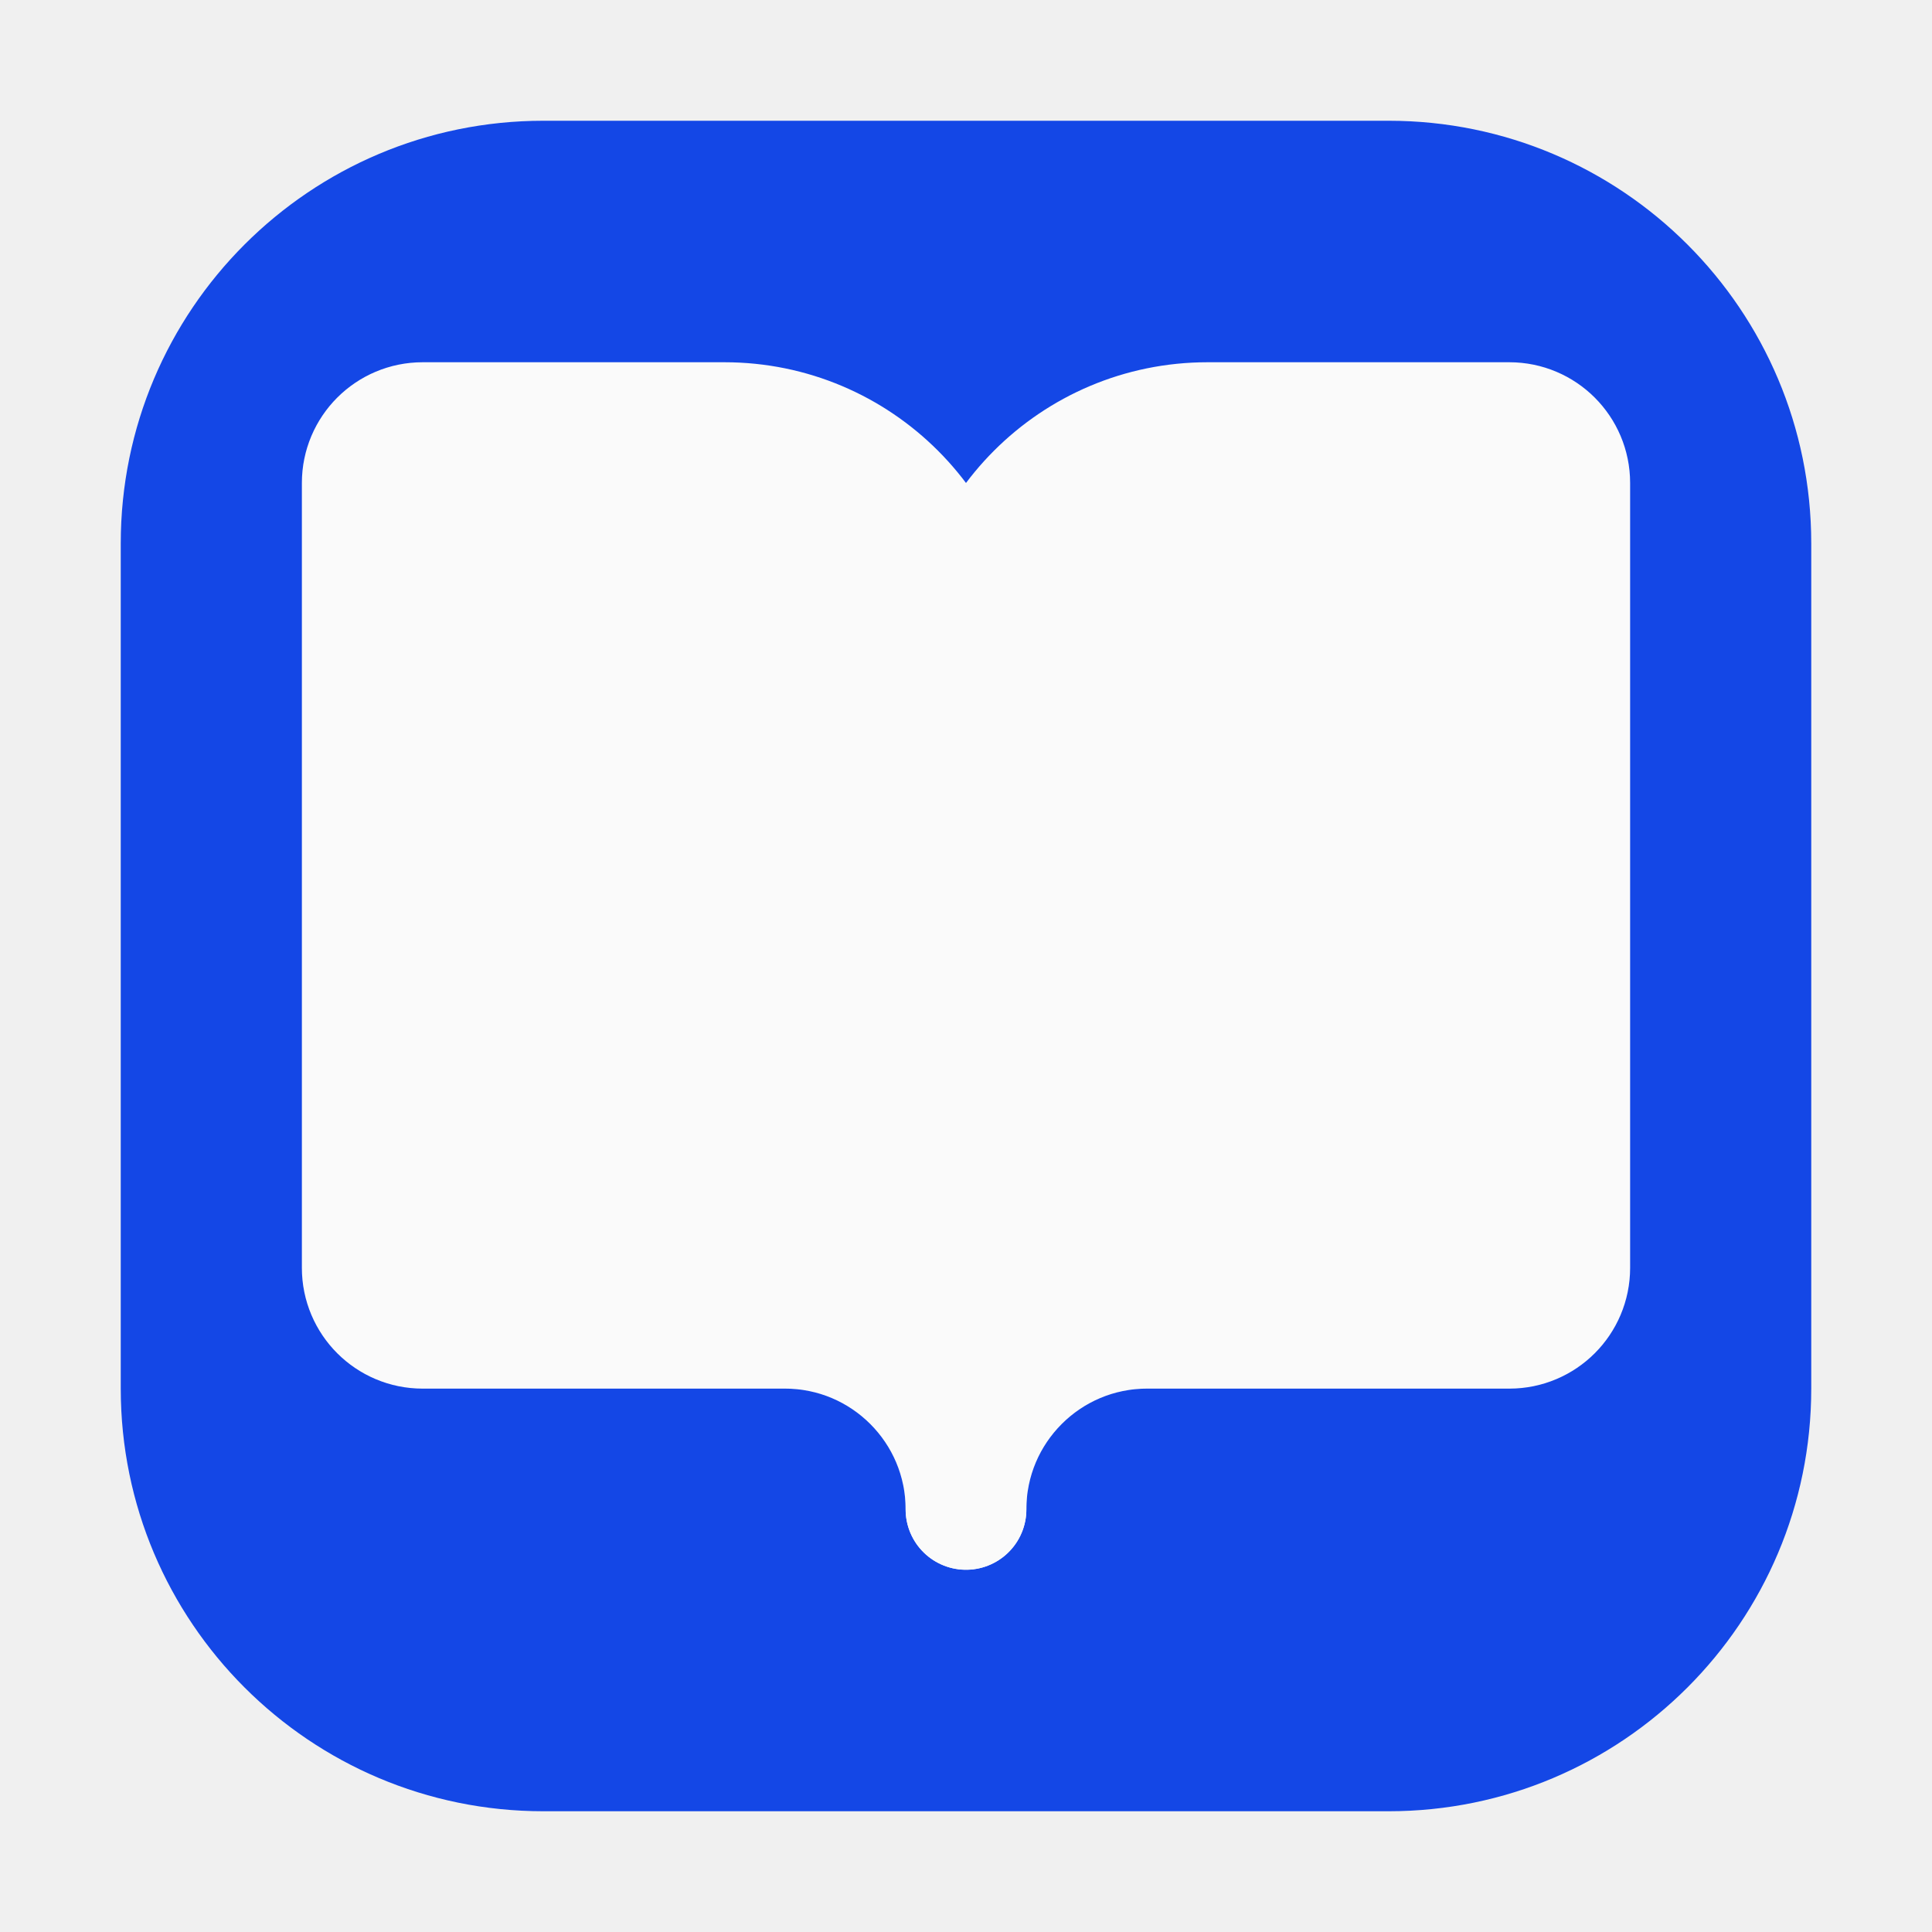
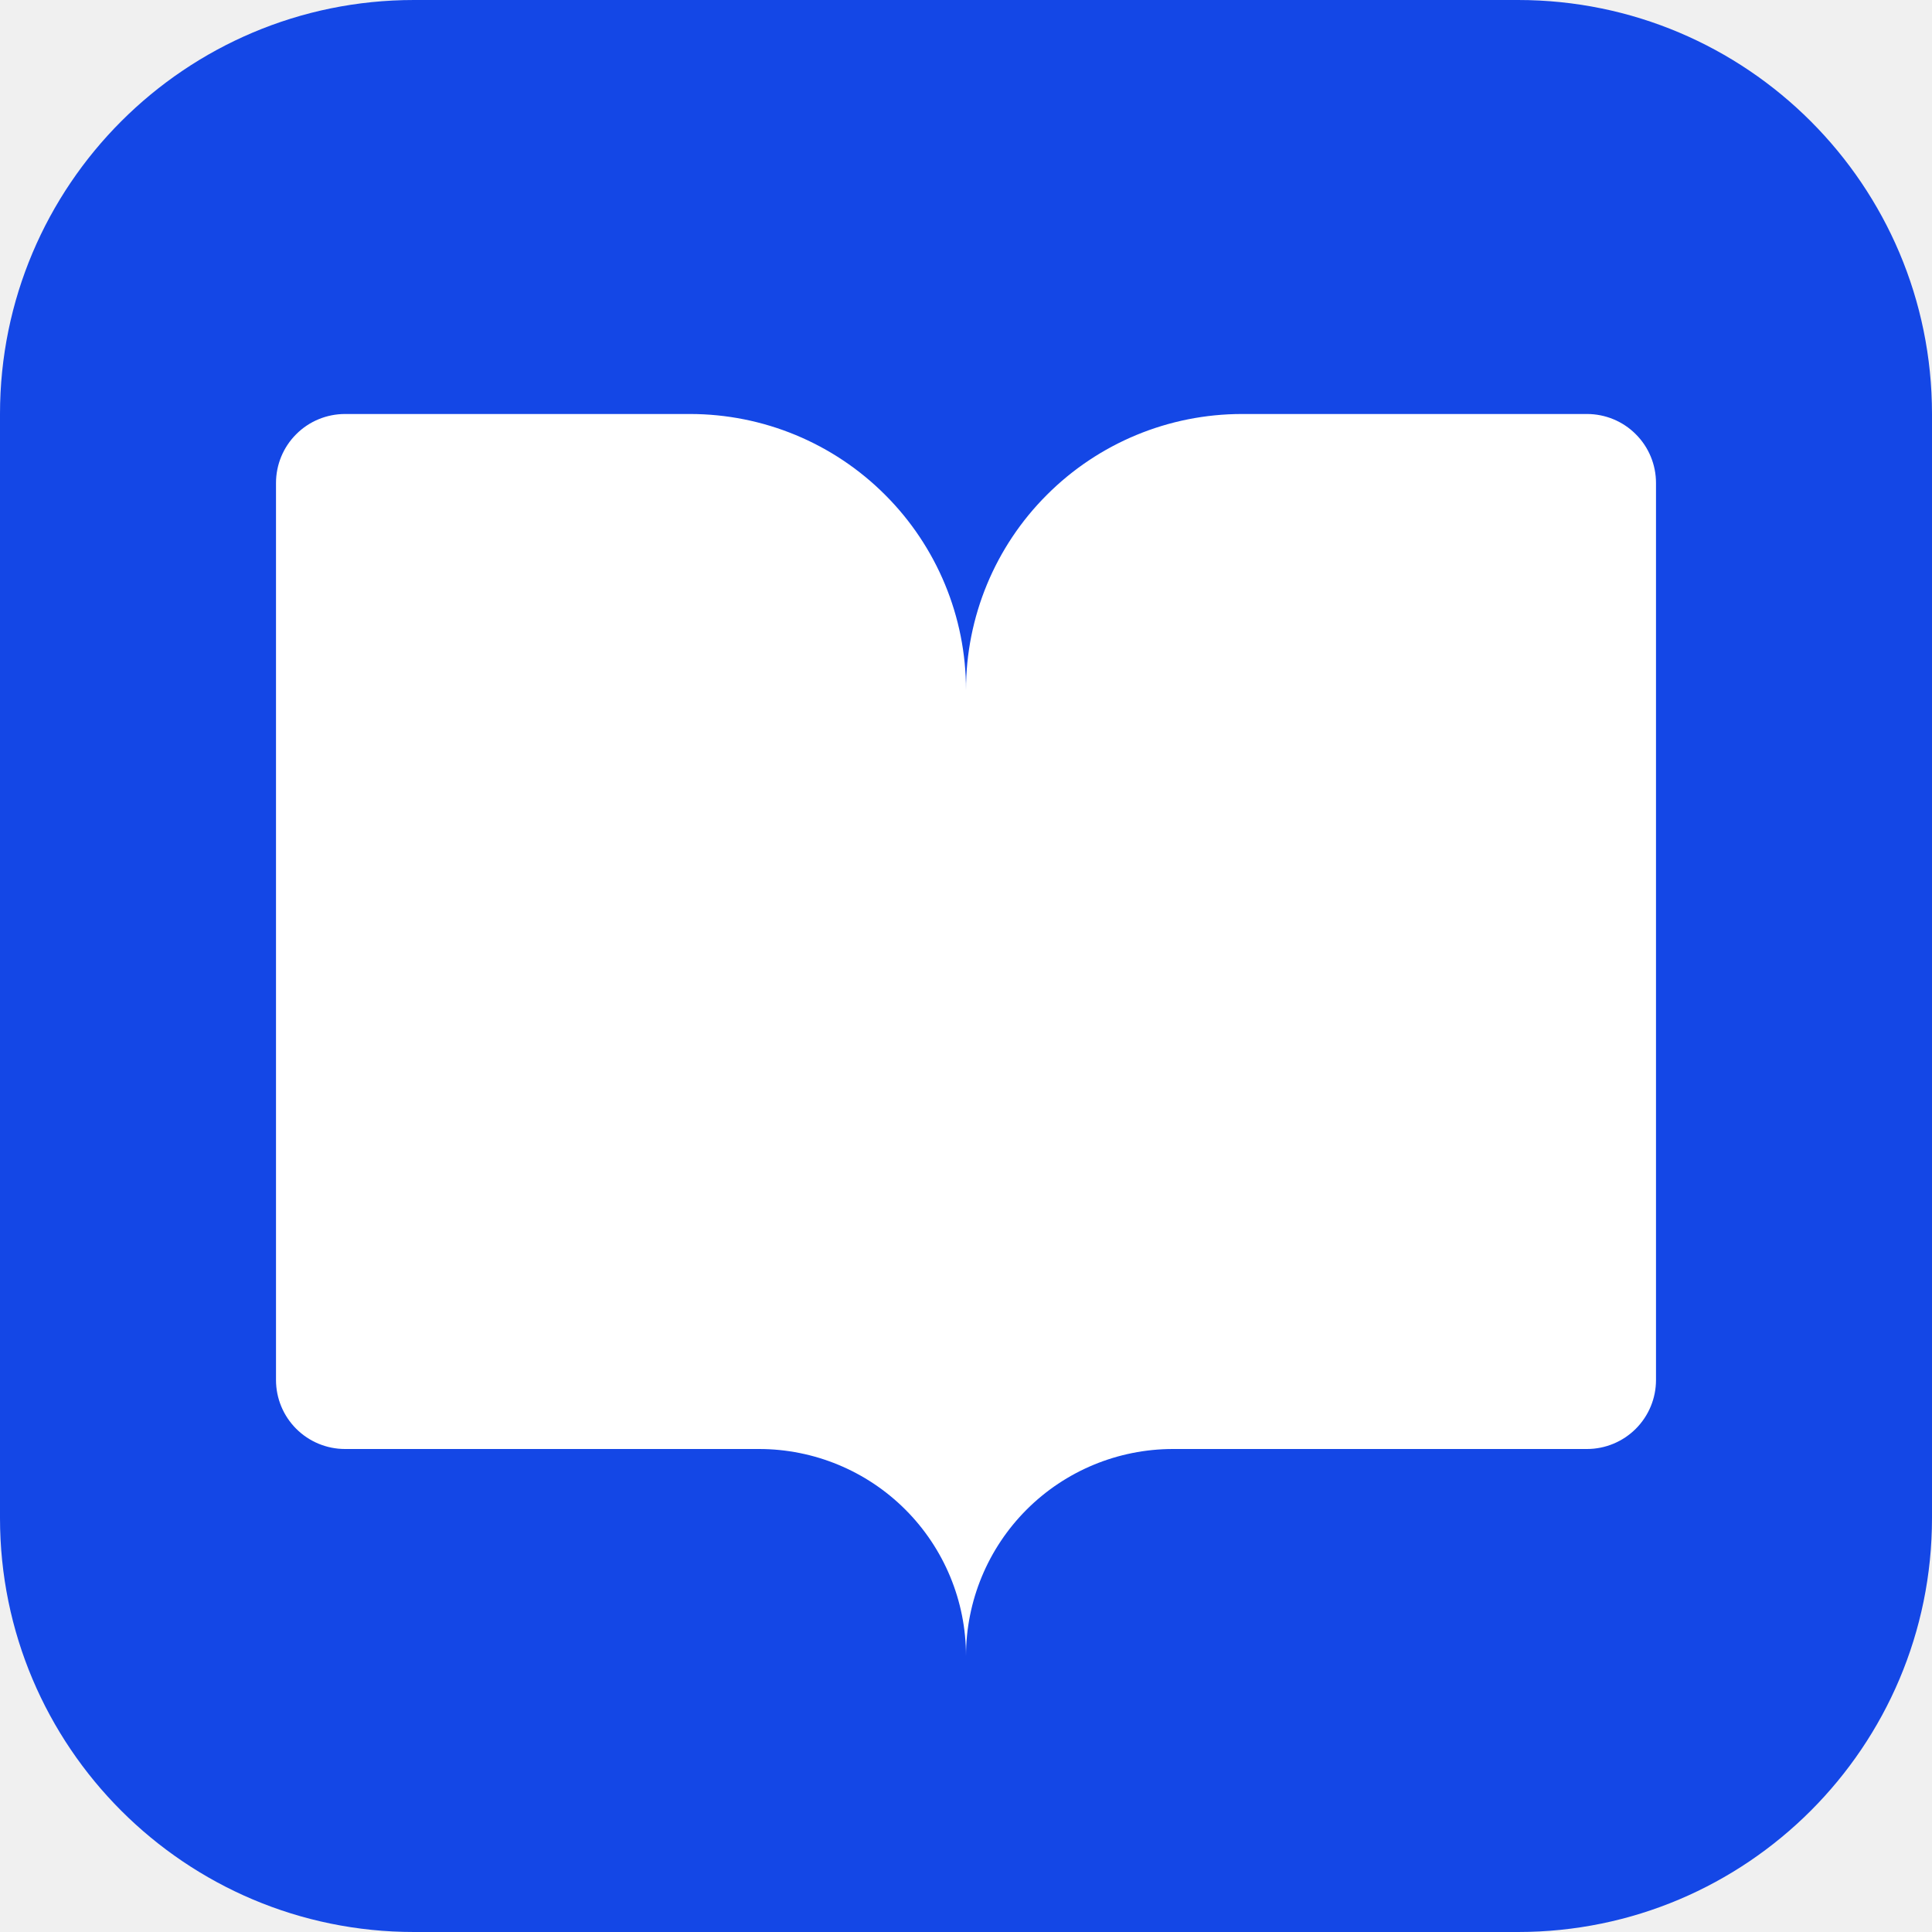
- <svg xmlns="http://www.w3.org/2000/svg" width="32" height="32" viewBox="0 0 32 32" fill="none">
-   <rect x="2" y="2" width="28" height="28" rx="7" fill="#1447e6" />
-   <g transform="translate(4 4)" fill="#fafafa" stroke="#fafafa" stroke-width="2" stroke-linecap="round" stroke-linejoin="round">
-     <path d="M12 7v14" />
-     <path d="M3 18a1 1 0 0 1-1-1V4a1 1 0 0 1 1-1h5a4 4 0 0 1 4 4 4 4 0 0 1 4-4h5a1 1 0 0 1 1 1v13a1 1 0 0 1-1 1h-6a3 3 0 0 0-3 3 3 3 0 0 0-3-3z" />
-   </g>
+ <svg xmlns="http://www.w3.org/2000/svg" width="28" height="28" viewBox="0 0 28 28" fill="none">
+   <rect width="28" height="28" rx="6" fill="#1447E6" />
+   <path d="M5 21C4.735 21 4.48 20.894 4.293 20.707C4.105 20.519 4 20.265 4 20V7C4 6.735 4.105 6.48 4.293 6.293C4.48 6.105 4.735 6 5 6H10C11.061 6 12.078 6.421 12.828 7.172C13.579 7.922 14 8.939 14 10C14 8.939 14.421 7.922 15.172 7.172C15.922 6.421 16.939 6 18 6H23C23.265 6 23.52 6.105 23.707 6.293C23.895 6.48 24 6.735 24 7V20C24 20.265 23.895 20.519 23.707 20.707C23.52 20.894 23.265 21 23 21H17C16.204 21 15.441 21.316 14.879 21.878C14.316 22.441 14 23.204 14 24C14 23.204 13.684 22.441 13.121 21.878C12.559 21.316 11.796 21 11 21H5Z" fill="white" />
</svg>
